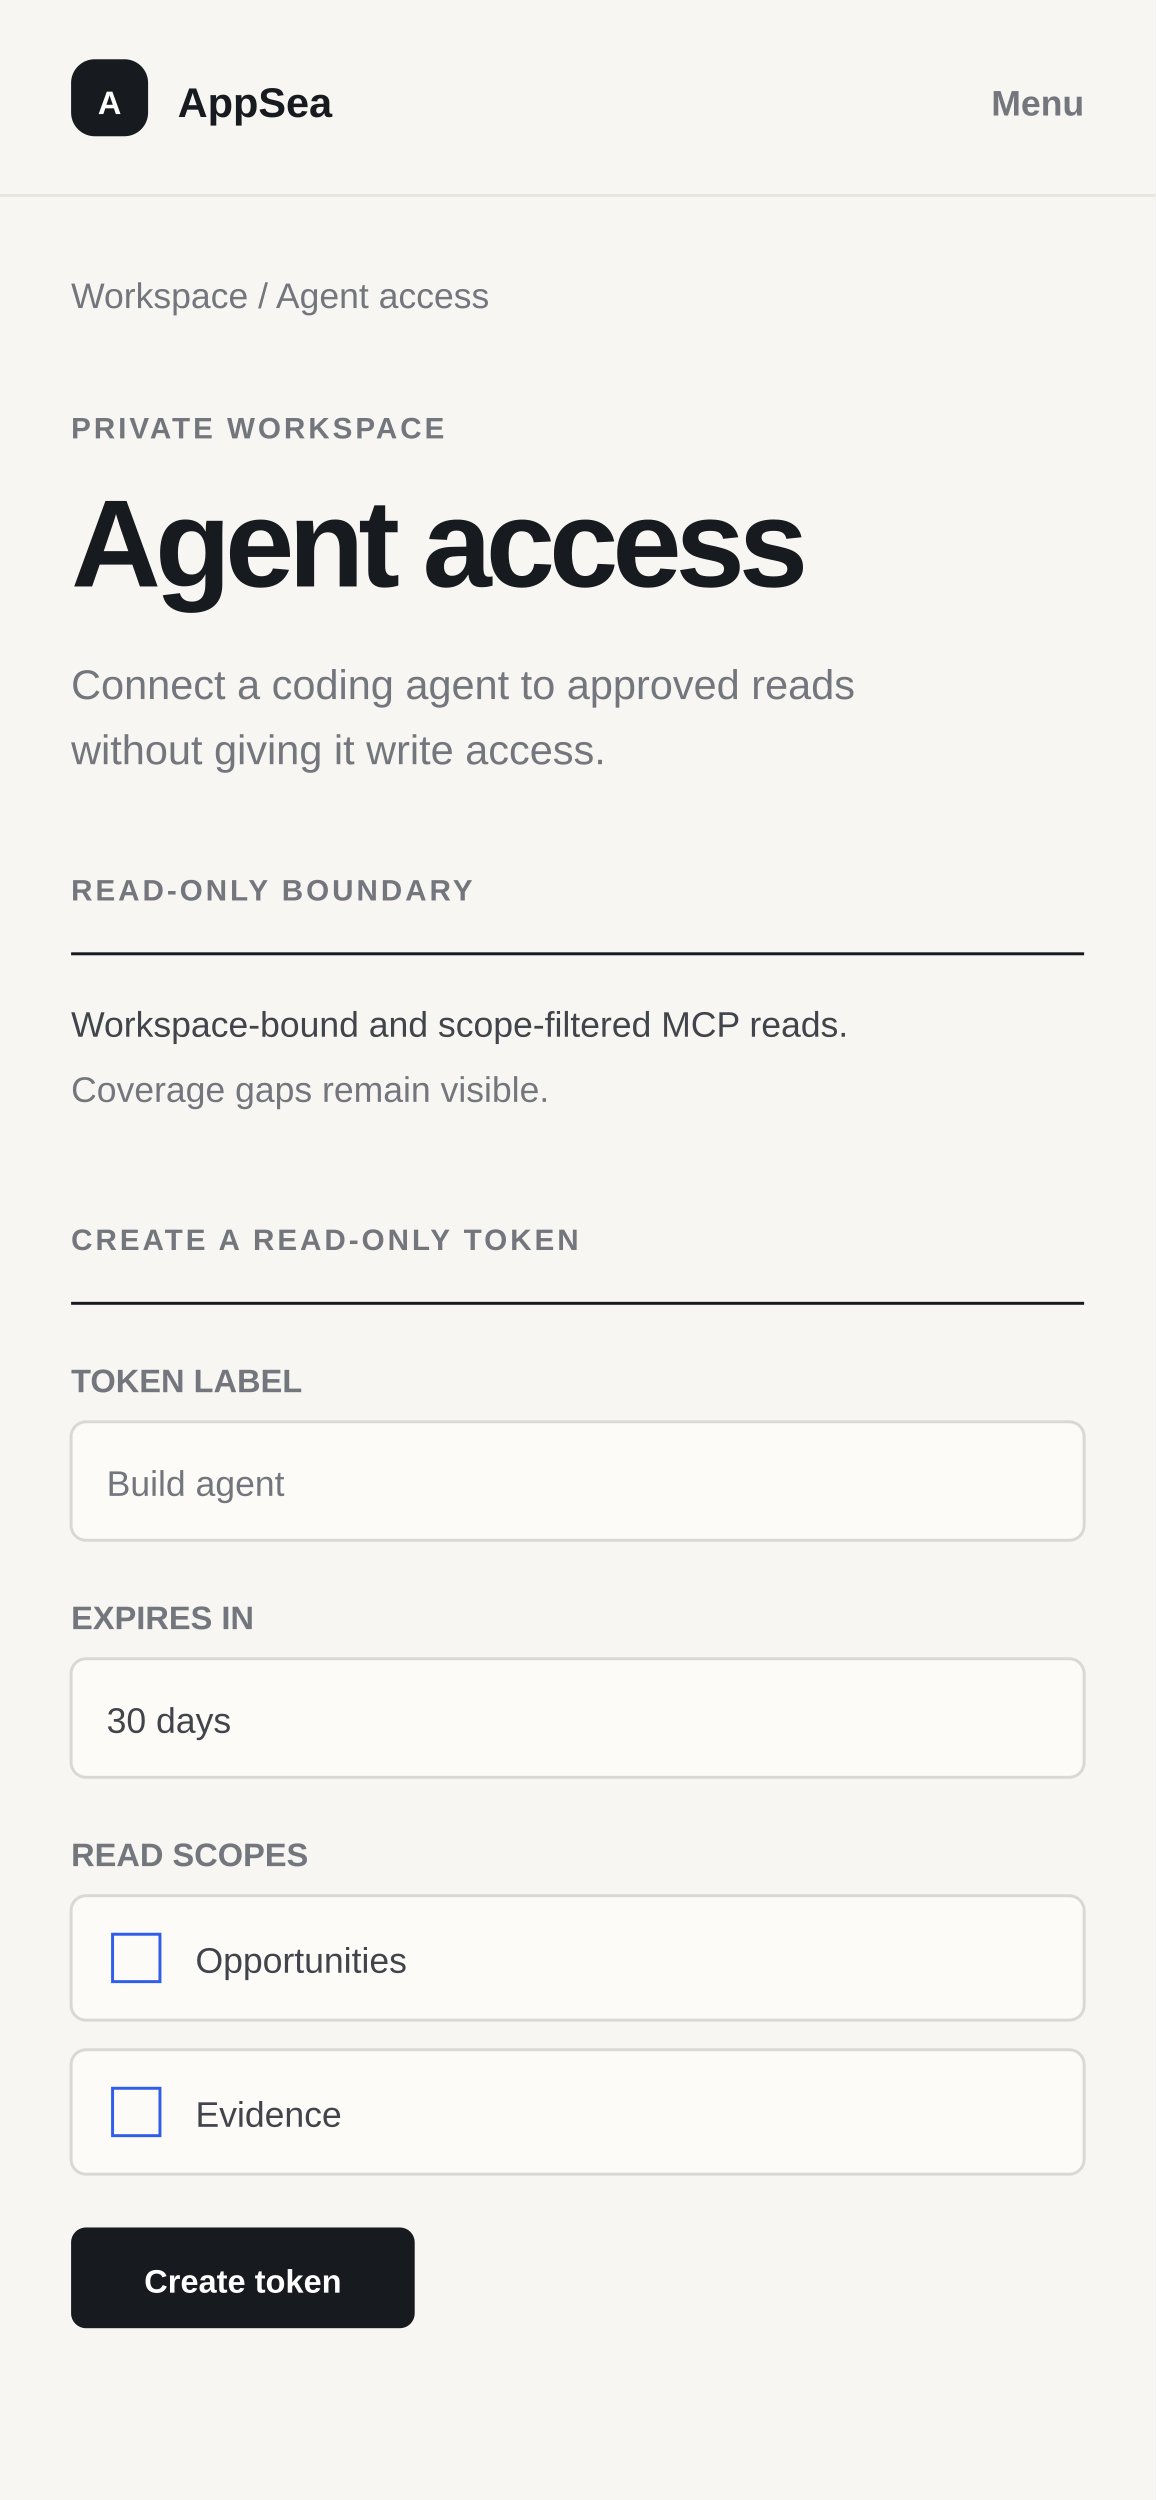
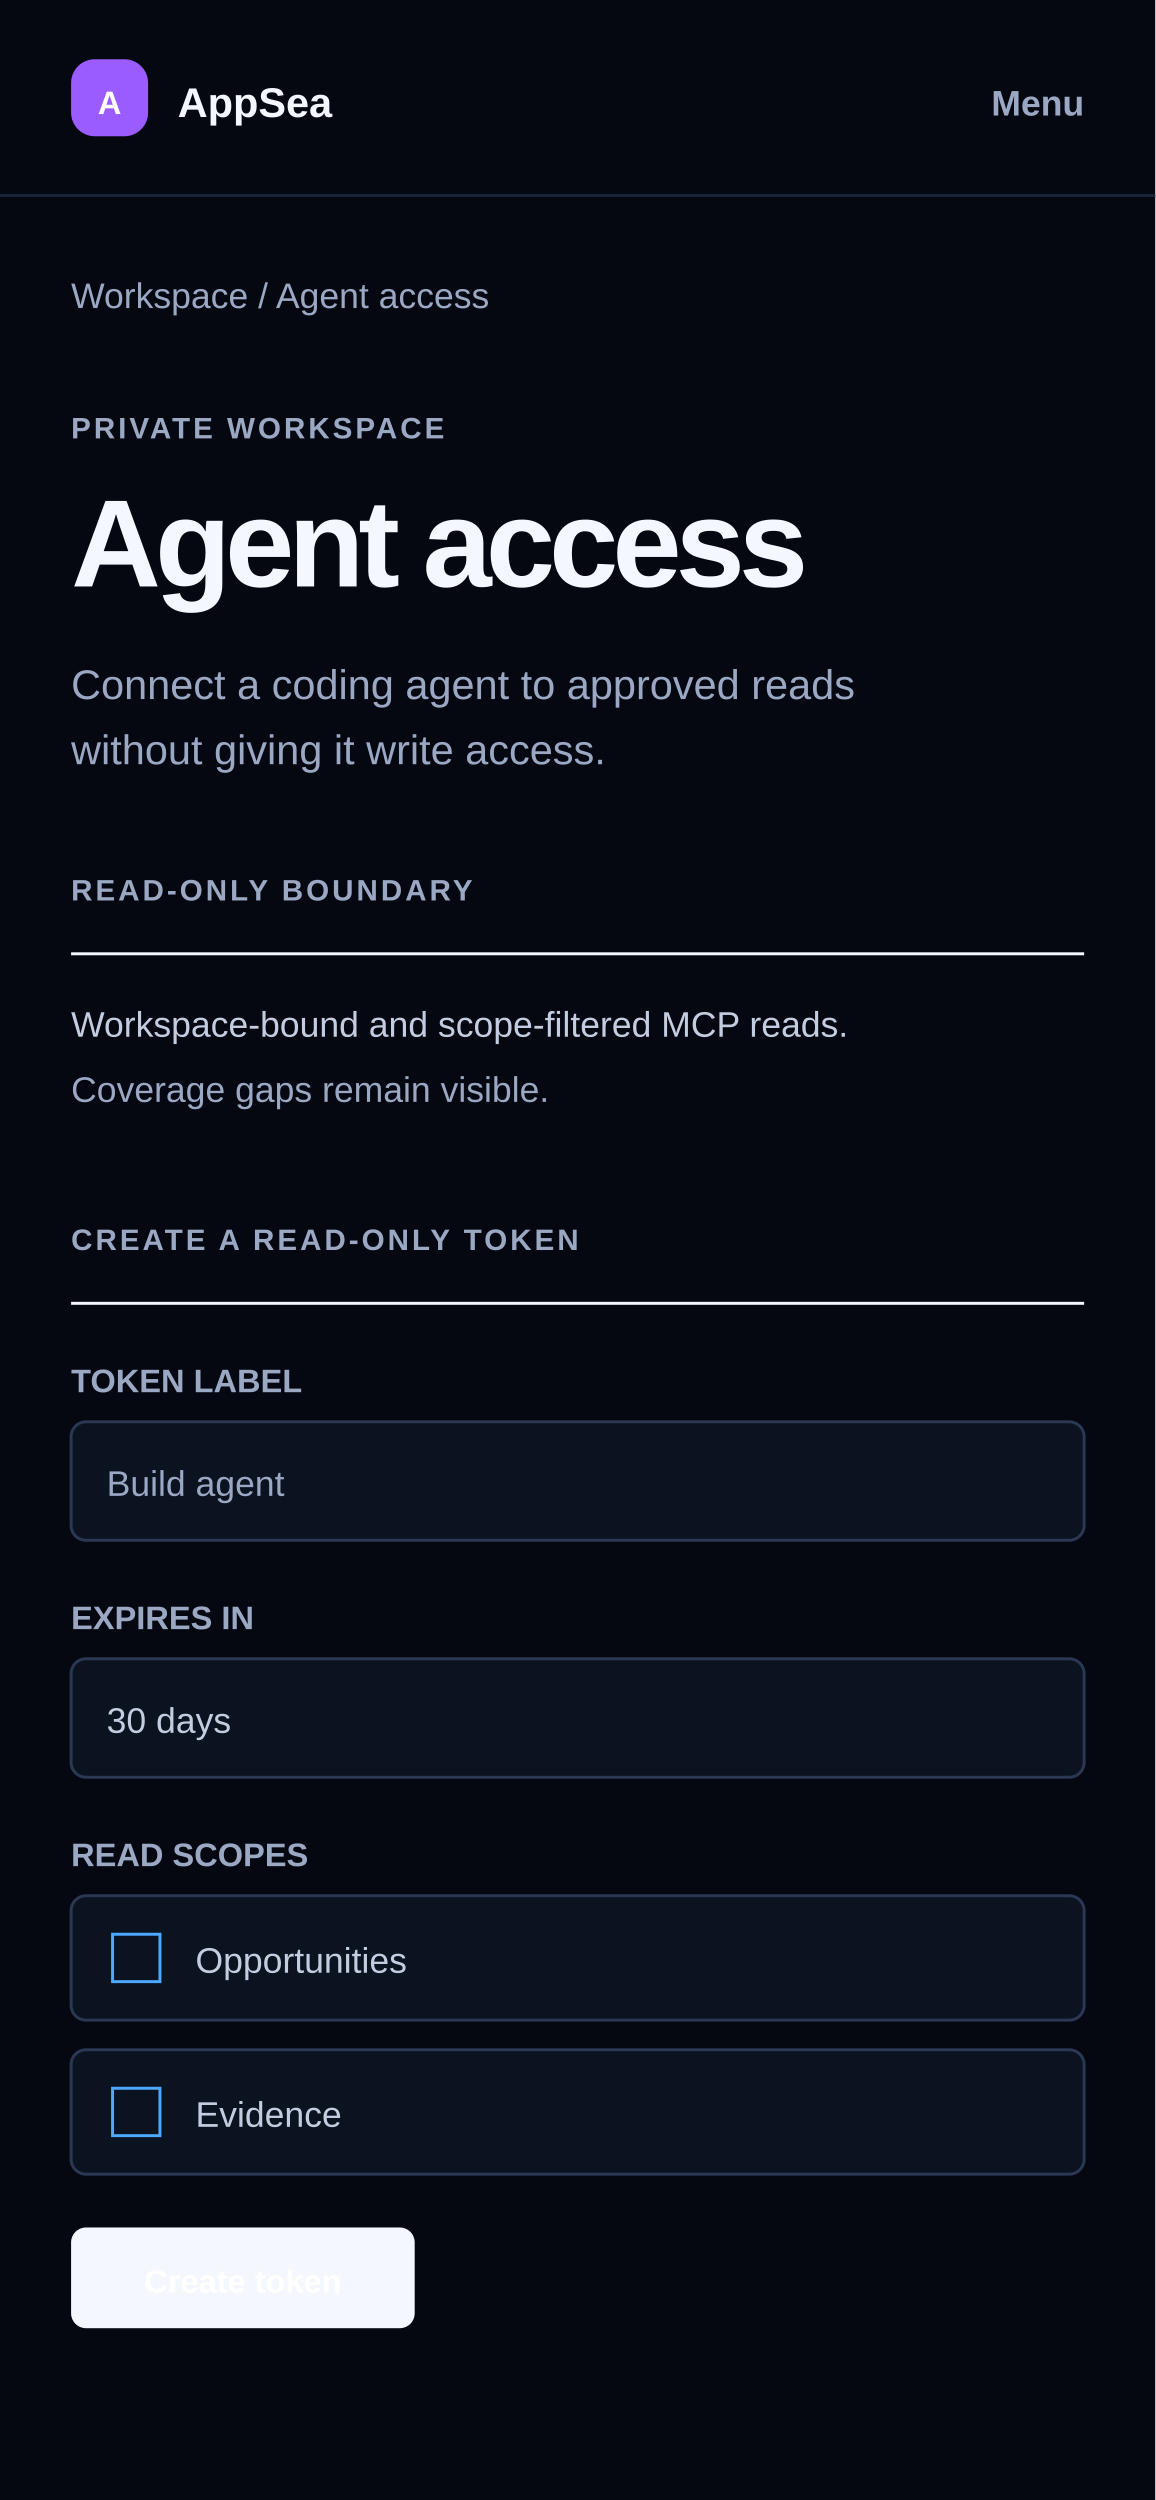
<svg xmlns="http://www.w3.org/2000/svg" width="390" height="844" viewBox="0 0 390 844">
-   <rect width="390" height="844" fill="#f7f6f2" />
-   <line x1="0" y1="66" x2="390" y2="66" stroke="#e8e6df" stroke-width="1" />
-   <rect x="24" y="20" width="26" height="26" rx="8" fill="#171a1f" />
+   <rect width="390" height="844" fill="#050711" />
+   <line x1="0" y1="66" x2="390" y2="66" stroke="#18243a" stroke-width="1" />
+   <rect x="24" y="20" width="26" height="26" rx="8" fill="#9b5cff" />
  <text x="37" y="38.5" font-family="Arial, Helvetica, sans-serif" font-size="11" font-weight="700" fill="#ffffff" text-anchor="middle">A</text>
-   <text x="60" y="39.5" font-family="Arial, Helvetica, sans-serif" font-size="14" font-weight="700" fill="#171a1f">AppSea</text>
-   <text x="366" y="39" font-family="Arial, Helvetica, sans-serif" font-size="12" font-weight="600" fill="#73767c" text-anchor="end">Menu</text>
-   <text x="24" y="104" font-family="Arial, Helvetica, sans-serif" font-size="12" fill="#73767c">Workspace / Agent access</text>
-   <text x="24" y="148" font-family="Arial, Helvetica, sans-serif" font-size="10" font-weight="700" fill="#73767c" letter-spacing="1.0">PRIVATE WORKSPACE</text>
-   <text x="24" y="198" font-family="Arial, Helvetica, sans-serif" font-size="42" font-weight="650" fill="#171a1f" letter-spacing="-2.0">Agent access</text>
-   <text x="24" y="236" font-family="Arial, Helvetica, sans-serif" font-size="14" fill="#73767c">Connect a coding agent to approved reads</text>
-   <text x="24" y="258" font-family="Arial, Helvetica, sans-serif" font-size="14" fill="#73767c">without giving it write access.</text>
-   <text x="24" y="304" font-family="Arial, Helvetica, sans-serif" font-size="10" font-weight="700" fill="#73767c" letter-spacing="1.0">READ-ONLY BOUNDARY</text>
-   <line x1="24" y1="322" x2="366" y2="322" stroke="#171a1f" stroke-width="1" />
-   <text x="24" y="350" font-family="Arial, Helvetica, sans-serif" font-size="12" fill="#41444a">Workspace-bound and scope-filtered MCP reads.</text>
-   <text x="24" y="372" font-family="Arial, Helvetica, sans-serif" font-size="12" fill="#73767c">Coverage gaps remain visible.</text>
-   <text x="24" y="422" font-family="Arial, Helvetica, sans-serif" font-size="10" font-weight="700" fill="#73767c" letter-spacing="1.0">CREATE A READ-ONLY TOKEN</text>
-   <line x1="24" y1="440" x2="366" y2="440" stroke="#171a1f" stroke-width="1" />
-   <text x="24" y="470" font-family="Arial, Helvetica, sans-serif" font-size="11" font-weight="700" fill="#73767c">TOKEN LABEL</text>
-   <rect x="24" y="480" width="342" height="40" rx="5" fill="#fcfbf8" stroke="#d9d8d2" />
-   <text x="36" y="505" font-family="Arial, Helvetica, sans-serif" font-size="12" fill="#73767c">Build agent</text>
-   <text x="24" y="550" font-family="Arial, Helvetica, sans-serif" font-size="11" font-weight="700" fill="#73767c">EXPIRES IN</text>
-   <rect x="24" y="560" width="342" height="40" rx="5" fill="#fcfbf8" stroke="#d9d8d2" />
-   <text x="36" y="585" font-family="Arial, Helvetica, sans-serif" font-size="12" fill="#41444a">30 days</text>
-   <text x="24" y="630" font-family="Arial, Helvetica, sans-serif" font-size="11" font-weight="700" fill="#73767c">READ SCOPES</text>
-   <rect x="24" y="640" width="342" height="42" rx="5" fill="#fcfbf8" stroke="#d9d8d2" />
-   <rect x="38" y="653" width="16" height="16" fill="#fcfbf8" stroke="#315ee8" />
-   <text x="66" y="666" font-family="Arial, Helvetica, sans-serif" font-size="12" fill="#41444a">Opportunities</text>
-   <rect x="24" y="692" width="342" height="42" rx="5" fill="#fcfbf8" stroke="#d9d8d2" />
-   <rect x="38" y="705" width="16" height="16" fill="#fcfbf8" stroke="#315ee8" />
-   <text x="66" y="718" font-family="Arial, Helvetica, sans-serif" font-size="12" fill="#41444a">Evidence</text>
-   <rect x="24" y="752" width="116" height="34" rx="5" fill="#171a1f" />
+   <text x="60" y="39.5" font-family="Arial, Helvetica, sans-serif" font-size="14" font-weight="700" fill="#f5f7ff">AppSea</text>
+   <text x="366" y="39" font-family="Arial, Helvetica, sans-serif" font-size="12" font-weight="600" fill="#9ba8c3" text-anchor="end">Menu</text>
+   <text x="24" y="104" font-family="Arial, Helvetica, sans-serif" font-size="12" fill="#9ba8c3">Workspace / Agent access</text>
+   <text x="24" y="148" font-family="Arial, Helvetica, sans-serif" font-size="10" font-weight="700" fill="#9ba8c3" letter-spacing="1.0">PRIVATE WORKSPACE</text>
+   <text x="24" y="198" font-family="Arial, Helvetica, sans-serif" font-size="42" font-weight="650" fill="#f5f7ff" letter-spacing="-2.0">Agent access</text>
+   <text x="24" y="236" font-family="Arial, Helvetica, sans-serif" font-size="14" fill="#9ba8c3">Connect a coding agent to approved reads</text>
+   <text x="24" y="258" font-family="Arial, Helvetica, sans-serif" font-size="14" fill="#9ba8c3">without giving it write access.</text>
+   <text x="24" y="304" font-family="Arial, Helvetica, sans-serif" font-size="10" font-weight="700" fill="#9ba8c3" letter-spacing="1.0">READ-ONLY BOUNDARY</text>
+   <line x1="24" y1="322" x2="366" y2="322" stroke="#f5f7ff" stroke-width="1" />
+   <text x="24" y="350" font-family="Arial, Helvetica, sans-serif" font-size="12" fill="#c4cde0">Workspace-bound and scope-filtered MCP reads.</text>
+   <text x="24" y="372" font-family="Arial, Helvetica, sans-serif" font-size="12" fill="#9ba8c3">Coverage gaps remain visible.</text>
+   <text x="24" y="422" font-family="Arial, Helvetica, sans-serif" font-size="10" font-weight="700" fill="#9ba8c3" letter-spacing="1.0">CREATE A READ-ONLY TOKEN</text>
+   <line x1="24" y1="440" x2="366" y2="440" stroke="#f5f7ff" stroke-width="1" />
+   <text x="24" y="470" font-family="Arial, Helvetica, sans-serif" font-size="11" font-weight="700" fill="#9ba8c3">TOKEN LABEL</text>
+   <rect x="24" y="480" width="342" height="40" rx="5" fill="#0b1220" stroke="#2a3854" />
+   <text x="36" y="505" font-family="Arial, Helvetica, sans-serif" font-size="12" fill="#9ba8c3">Build agent</text>
+   <text x="24" y="550" font-family="Arial, Helvetica, sans-serif" font-size="11" font-weight="700" fill="#9ba8c3">EXPIRES IN</text>
+   <rect x="24" y="560" width="342" height="40" rx="5" fill="#0b1220" stroke="#2a3854" />
+   <text x="36" y="585" font-family="Arial, Helvetica, sans-serif" font-size="12" fill="#c4cde0">30 days</text>
+   <text x="24" y="630" font-family="Arial, Helvetica, sans-serif" font-size="11" font-weight="700" fill="#9ba8c3">READ SCOPES</text>
+   <rect x="24" y="640" width="342" height="42" rx="5" fill="#0b1220" stroke="#2a3854" />
+   <rect x="38" y="653" width="16" height="16" fill="#0b1220" stroke="#4da8ff" />
+   <text x="66" y="666" font-family="Arial, Helvetica, sans-serif" font-size="12" fill="#c4cde0">Opportunities</text>
+   <rect x="24" y="692" width="342" height="42" rx="5" fill="#0b1220" stroke="#2a3854" />
+   <rect x="38" y="705" width="16" height="16" fill="#0b1220" stroke="#4da8ff" />
+   <text x="66" y="718" font-family="Arial, Helvetica, sans-serif" font-size="12" fill="#c4cde0">Evidence</text>
+   <rect x="24" y="752" width="116" height="34" rx="5" fill="#f5f7ff" />
  <text x="82" y="774" font-family="Arial, Helvetica, sans-serif" font-size="11" font-weight="650" fill="#ffffff" text-anchor="middle">Create token</text>
</svg>
